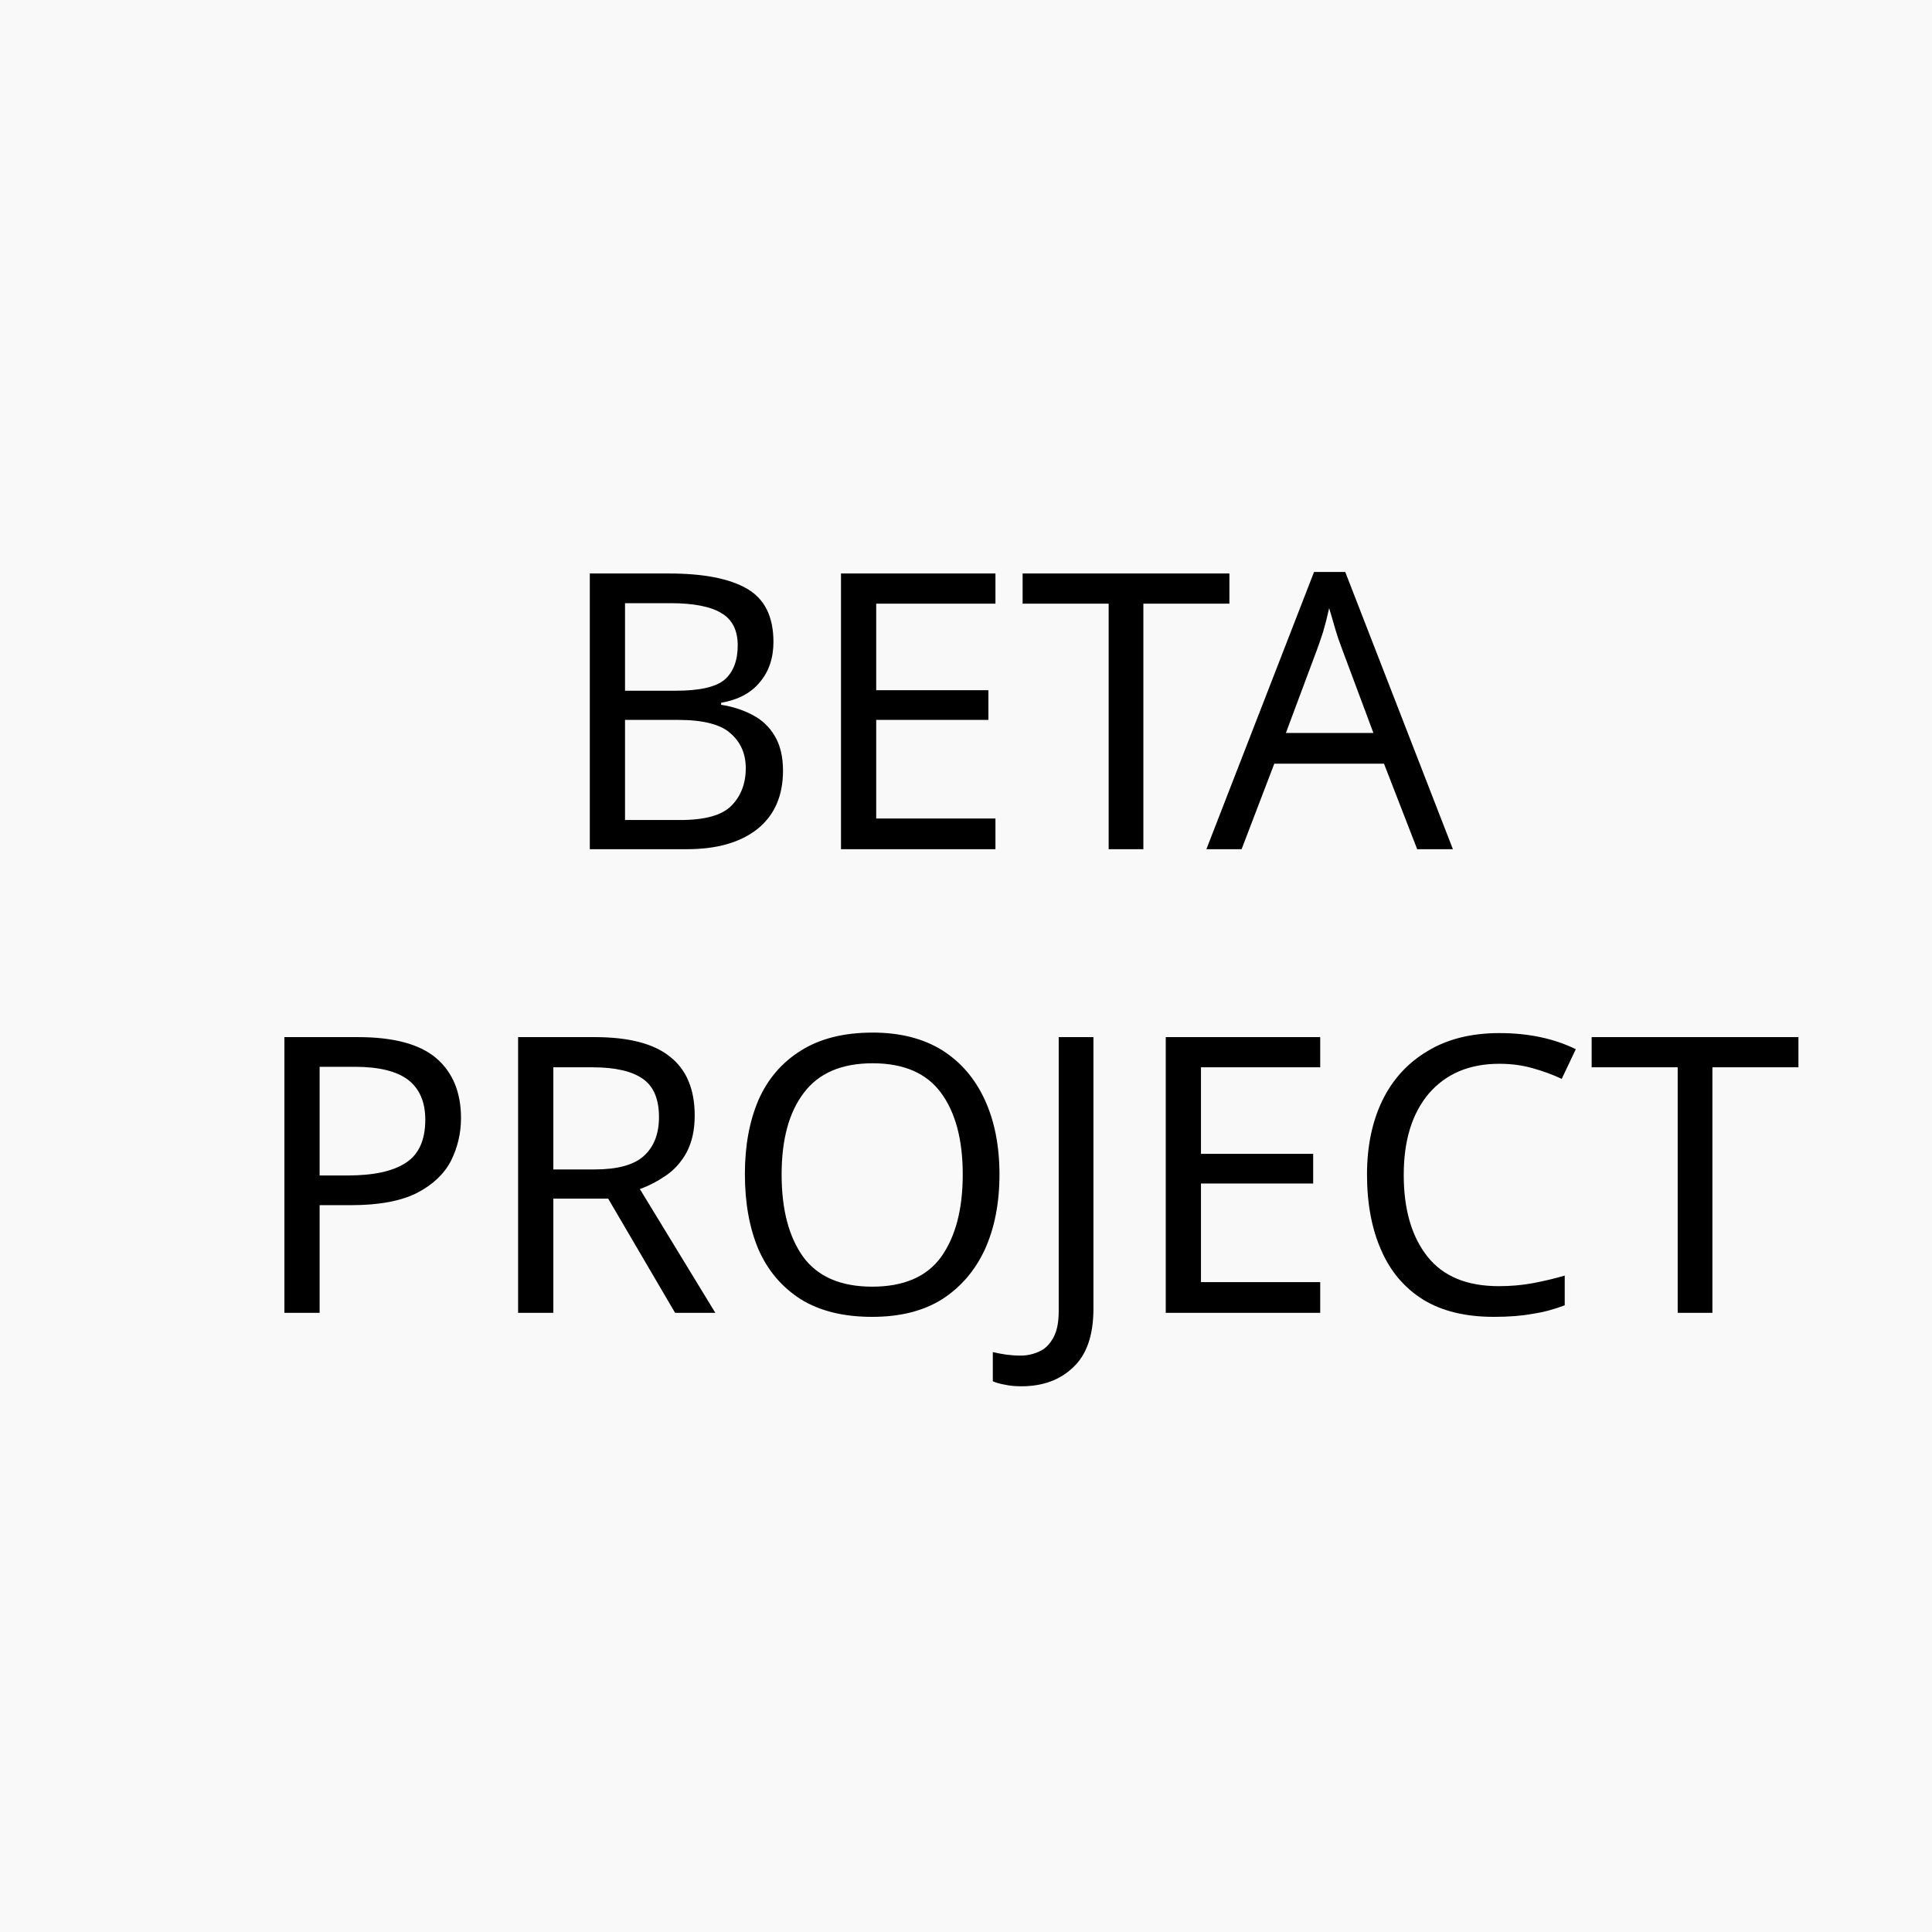
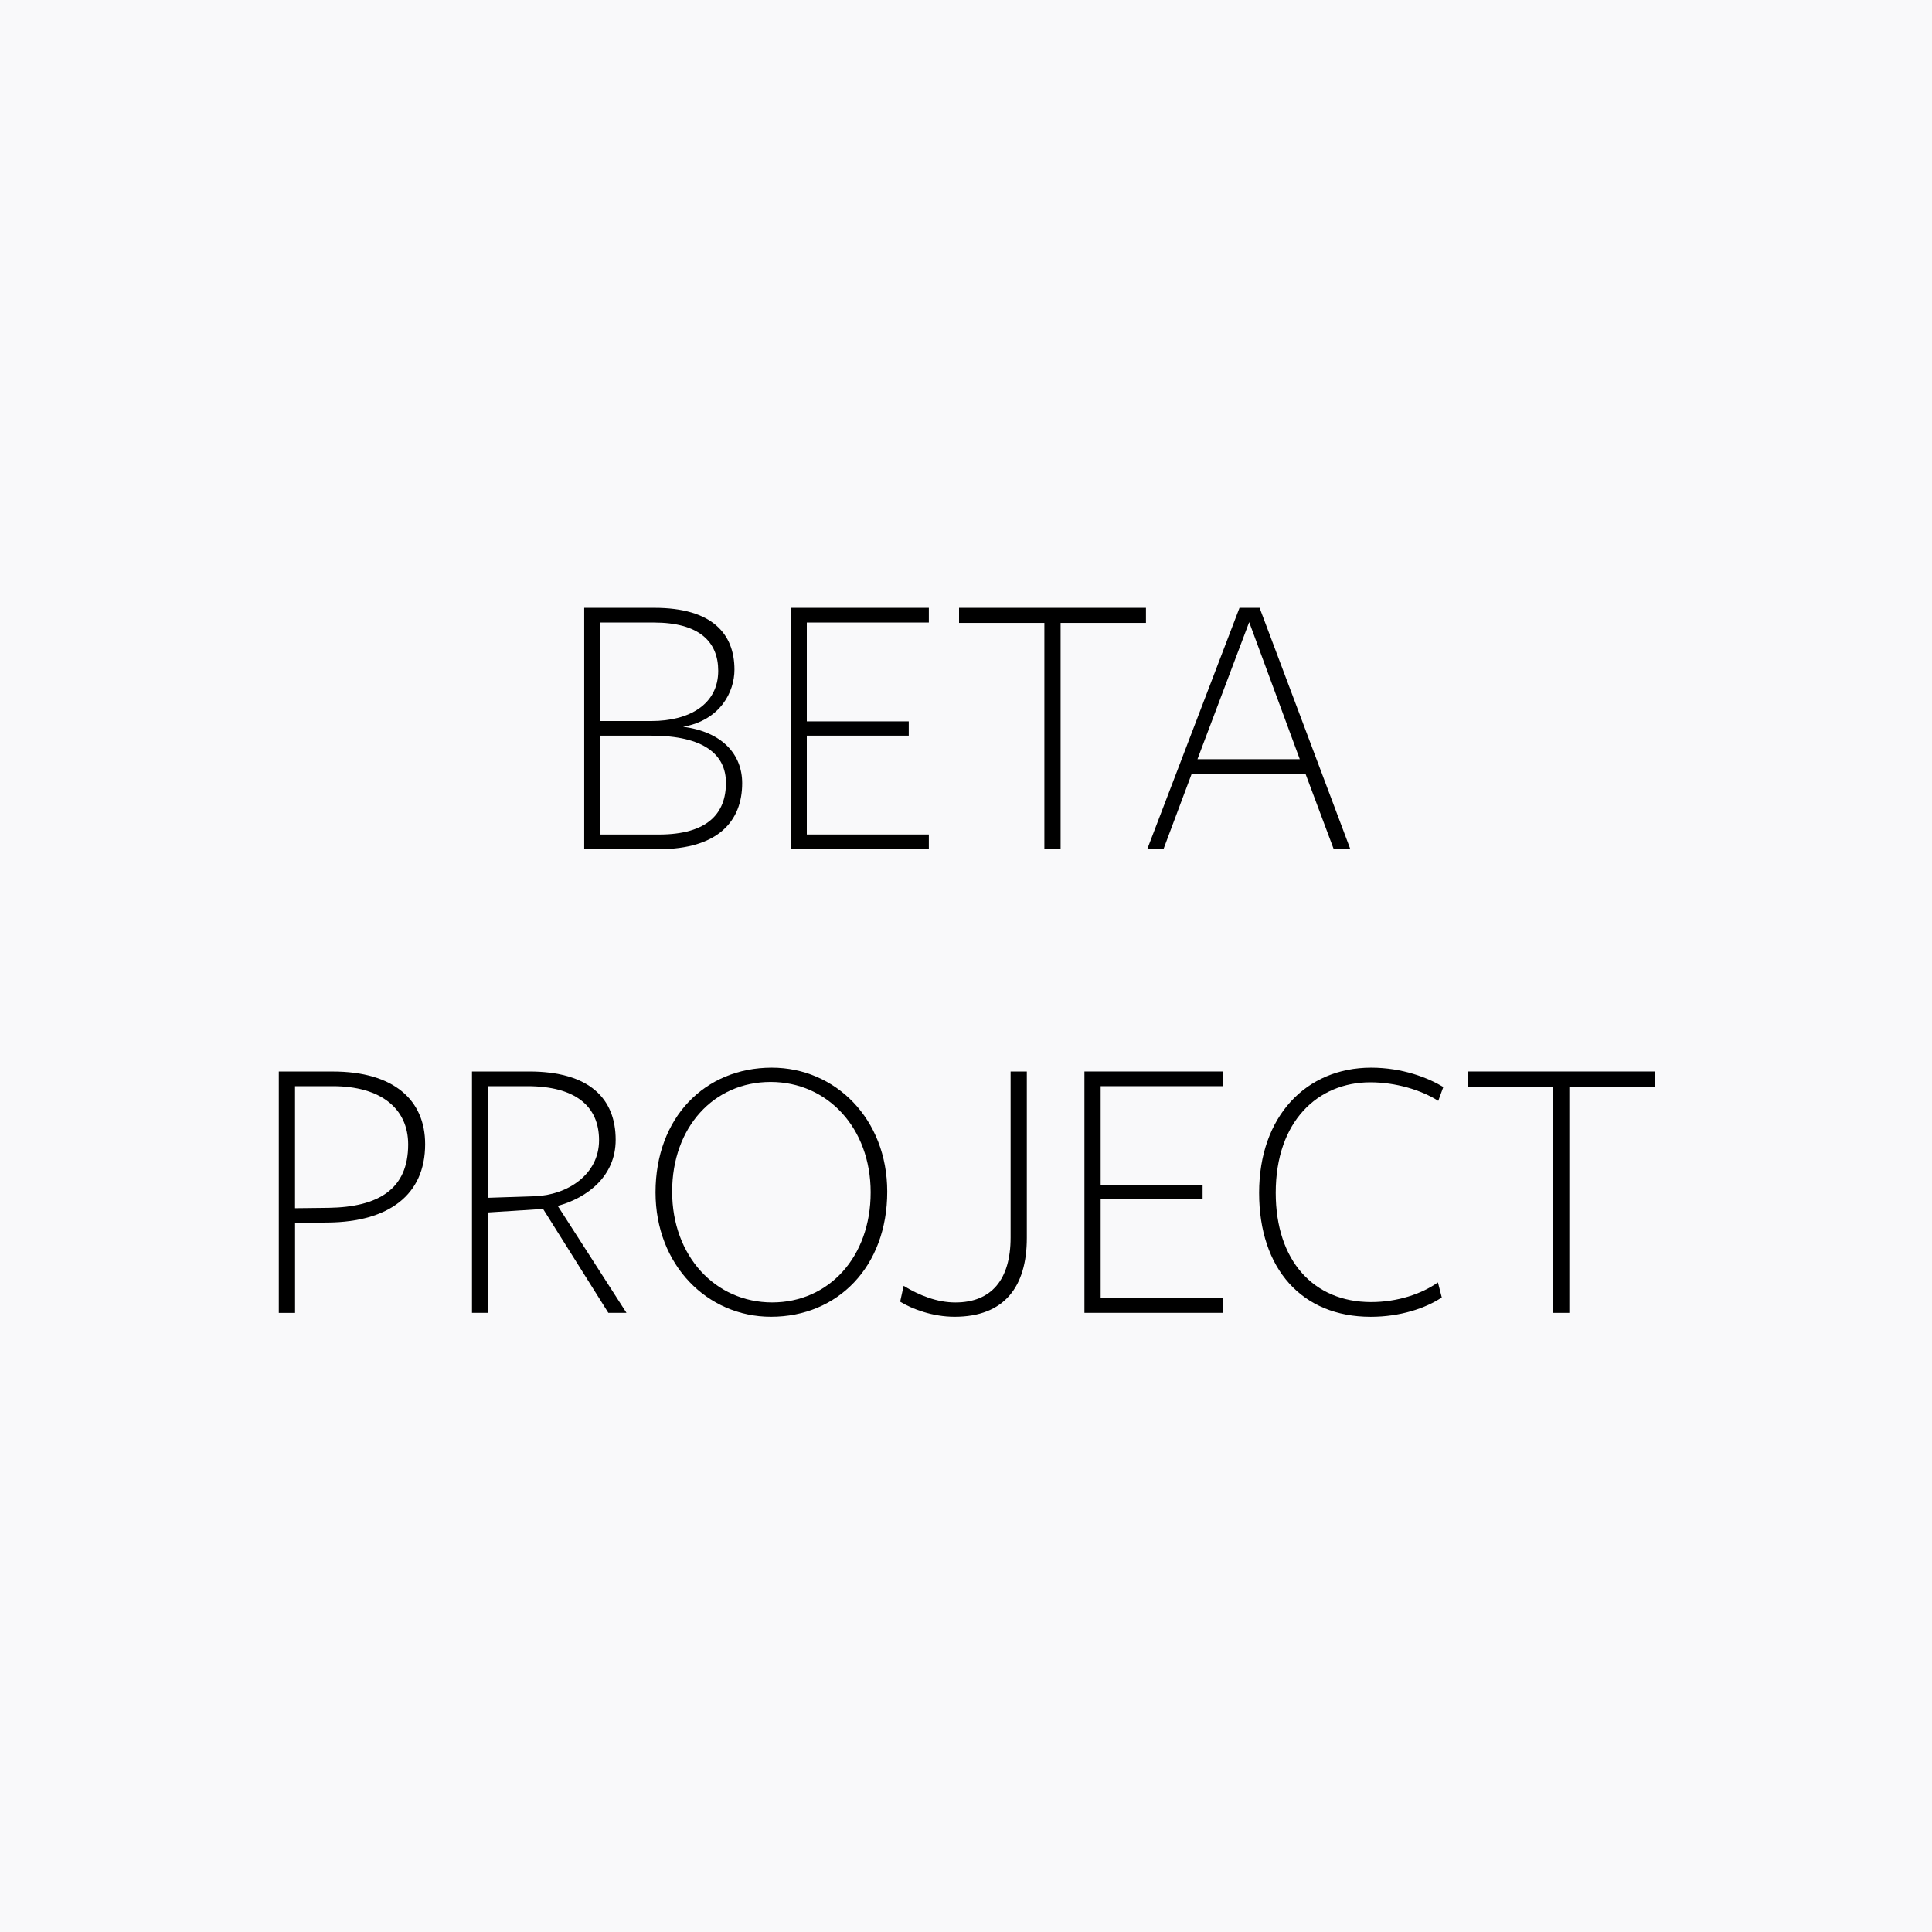
<svg xmlns="http://www.w3.org/2000/svg" version="1.1" id="Layer_1" x="0px" y="0px" width="60px" height="60px" viewBox="0 0 60 60" enable-background="new 0 0 60 60" xml:space="preserve">
  <rect fill="#F9F9FA" width="60" height="60" />
  <rect x="2.458" y="18.128" fill="none" width="55.085" height="27.744" />
-   <text transform="matrix(1 0 0 1 17.1606 26.3726)">
-     <tspan x="0" y="0" font-family="'FreightSansProLight-Regular'" font-size="12">BETA</tspan>
-     <tspan x="-9.486" y="14.4" font-family="'FreightSansProLight-Regular'" font-size="12">PROJECT</tspan>
-   </text>
+   <g enable-background="new    ">
+     <path d="M23.049,24.322c0,1.175-0.744,2.051-2.603,2.051h-2.303v-7.496h2.183c1.787,0,2.483,0.804,2.483,1.919   c0,0.696-0.444,1.571-1.595,1.775C22.425,22.727,23.049,23.423,23.049,24.322z M20.302,19.333h-1.655v3.059h1.583   c1.175,0,2.075-0.516,2.075-1.56C22.305,19.933,21.718,19.333,20.302,19.333z M20.23,22.847h-1.583v3.07h1.811   c1.535,0,2.087-0.671,2.087-1.606C22.545,23.435,21.861,22.847,20.23,22.847z" />
+     <path d="M24.552,26.373v-7.496h4.294v0.456h-3.79v3.07h3.166v0.443h-3.166v3.07h3.79v0.456H24.552z" />
+     <path d="M32.938,19.345v7.028h-0.504v-7.028h-2.65v-0.468h5.805v0.468H32.938z" />
+     <path d="M41.937,26.373h-0.516l-0.876-2.339h-3.537l-0.876,2.339h-0.504l2.866-7.496h0.624L41.937,26.373z M38.795,19.321   l-1.607,4.257h3.178L38.795,19.321z" />
+   </g>
+   <g enable-background="new    ">
+     <path d="M10.206,37.966l-1.043,0.012v2.795H8.658v-7.496c0,0,1.499,0,1.679,0c1.895,0,2.866,0.888,2.866,2.255   C13.204,37.126,12.052,37.942,10.206,37.966z M10.337,33.732c-0.18,0-1.175,0-1.175,0v3.79l1.043-0.012   c1.559-0.024,2.471-0.588,2.471-1.968C12.676,34.416,11.812,33.732,10.337,33.732z" />
+     <path d="M15.162,40.772h-0.504v-7.496c0,0,1.715,0,1.775,0c1.871,0,2.687,0.84,2.687,2.123c0,1.127-0.875,1.799-1.799,2.051   l2.135,3.322h-0.563l-2.027-3.227l-1.703,0.108V40.772z M16.613,37.15c1.007-0.036,1.991-0.672,1.991-1.739   s-0.744-1.679-2.23-1.679c-0.06,0-1.211,0-1.211,0v3.466L16.613,37.15z" />
+     <path d="M23.944,40.893c-1.979,0-3.586-1.607-3.586-3.862c0-2.326,1.535-3.874,3.61-3.874c1.979,0,3.586,1.596,3.586,3.851   C27.554,39.333,26.019,40.893,23.944,40.893z M23.932,33.601c-1.763,0-3.058,1.403-3.058,3.406s1.343,3.441,3.106,3.441   c1.763,0,3.059-1.415,3.059-3.418S25.695,33.601,23.932,33.601z" />
+     <path d="M29.646,40.893c-0.684,0-1.319-0.24-1.691-0.468l0.108-0.492c0.492,0.3,1.043,0.516,1.607,0.516   c1.116,0,1.715-0.707,1.715-2.015v-5.157h0.504v5.169C31.889,39.957,31.193,40.893,29.646,40.893z" />
+     <path d="M33.678,40.772v-7.496h4.294v0.456h-3.79v3.07h3.166v0.443h-3.166v3.07h3.79v0.456H33.678z" />
+     <path d="M44.667,34.188c-0.527-0.336-1.319-0.576-2.11-0.576c-1.631,0-2.938,1.211-2.938,3.431c0,2.11,1.175,3.394,2.962,3.394   c0.815,0,1.571-0.252,2.075-0.611l0.12,0.468c-0.504,0.336-1.296,0.6-2.207,0.6c-2.135,0-3.466-1.487-3.466-3.85   c0-2.375,1.463-3.887,3.478-3.887c0.972,0,1.764,0.312,2.243,0.6L44.667,34.188z" />
+     <path d="M48.737,33.744v7.028h-0.504v-7.028h-2.65v-0.468h5.805v0.468H48.737z" />
+   </g>
</svg>
